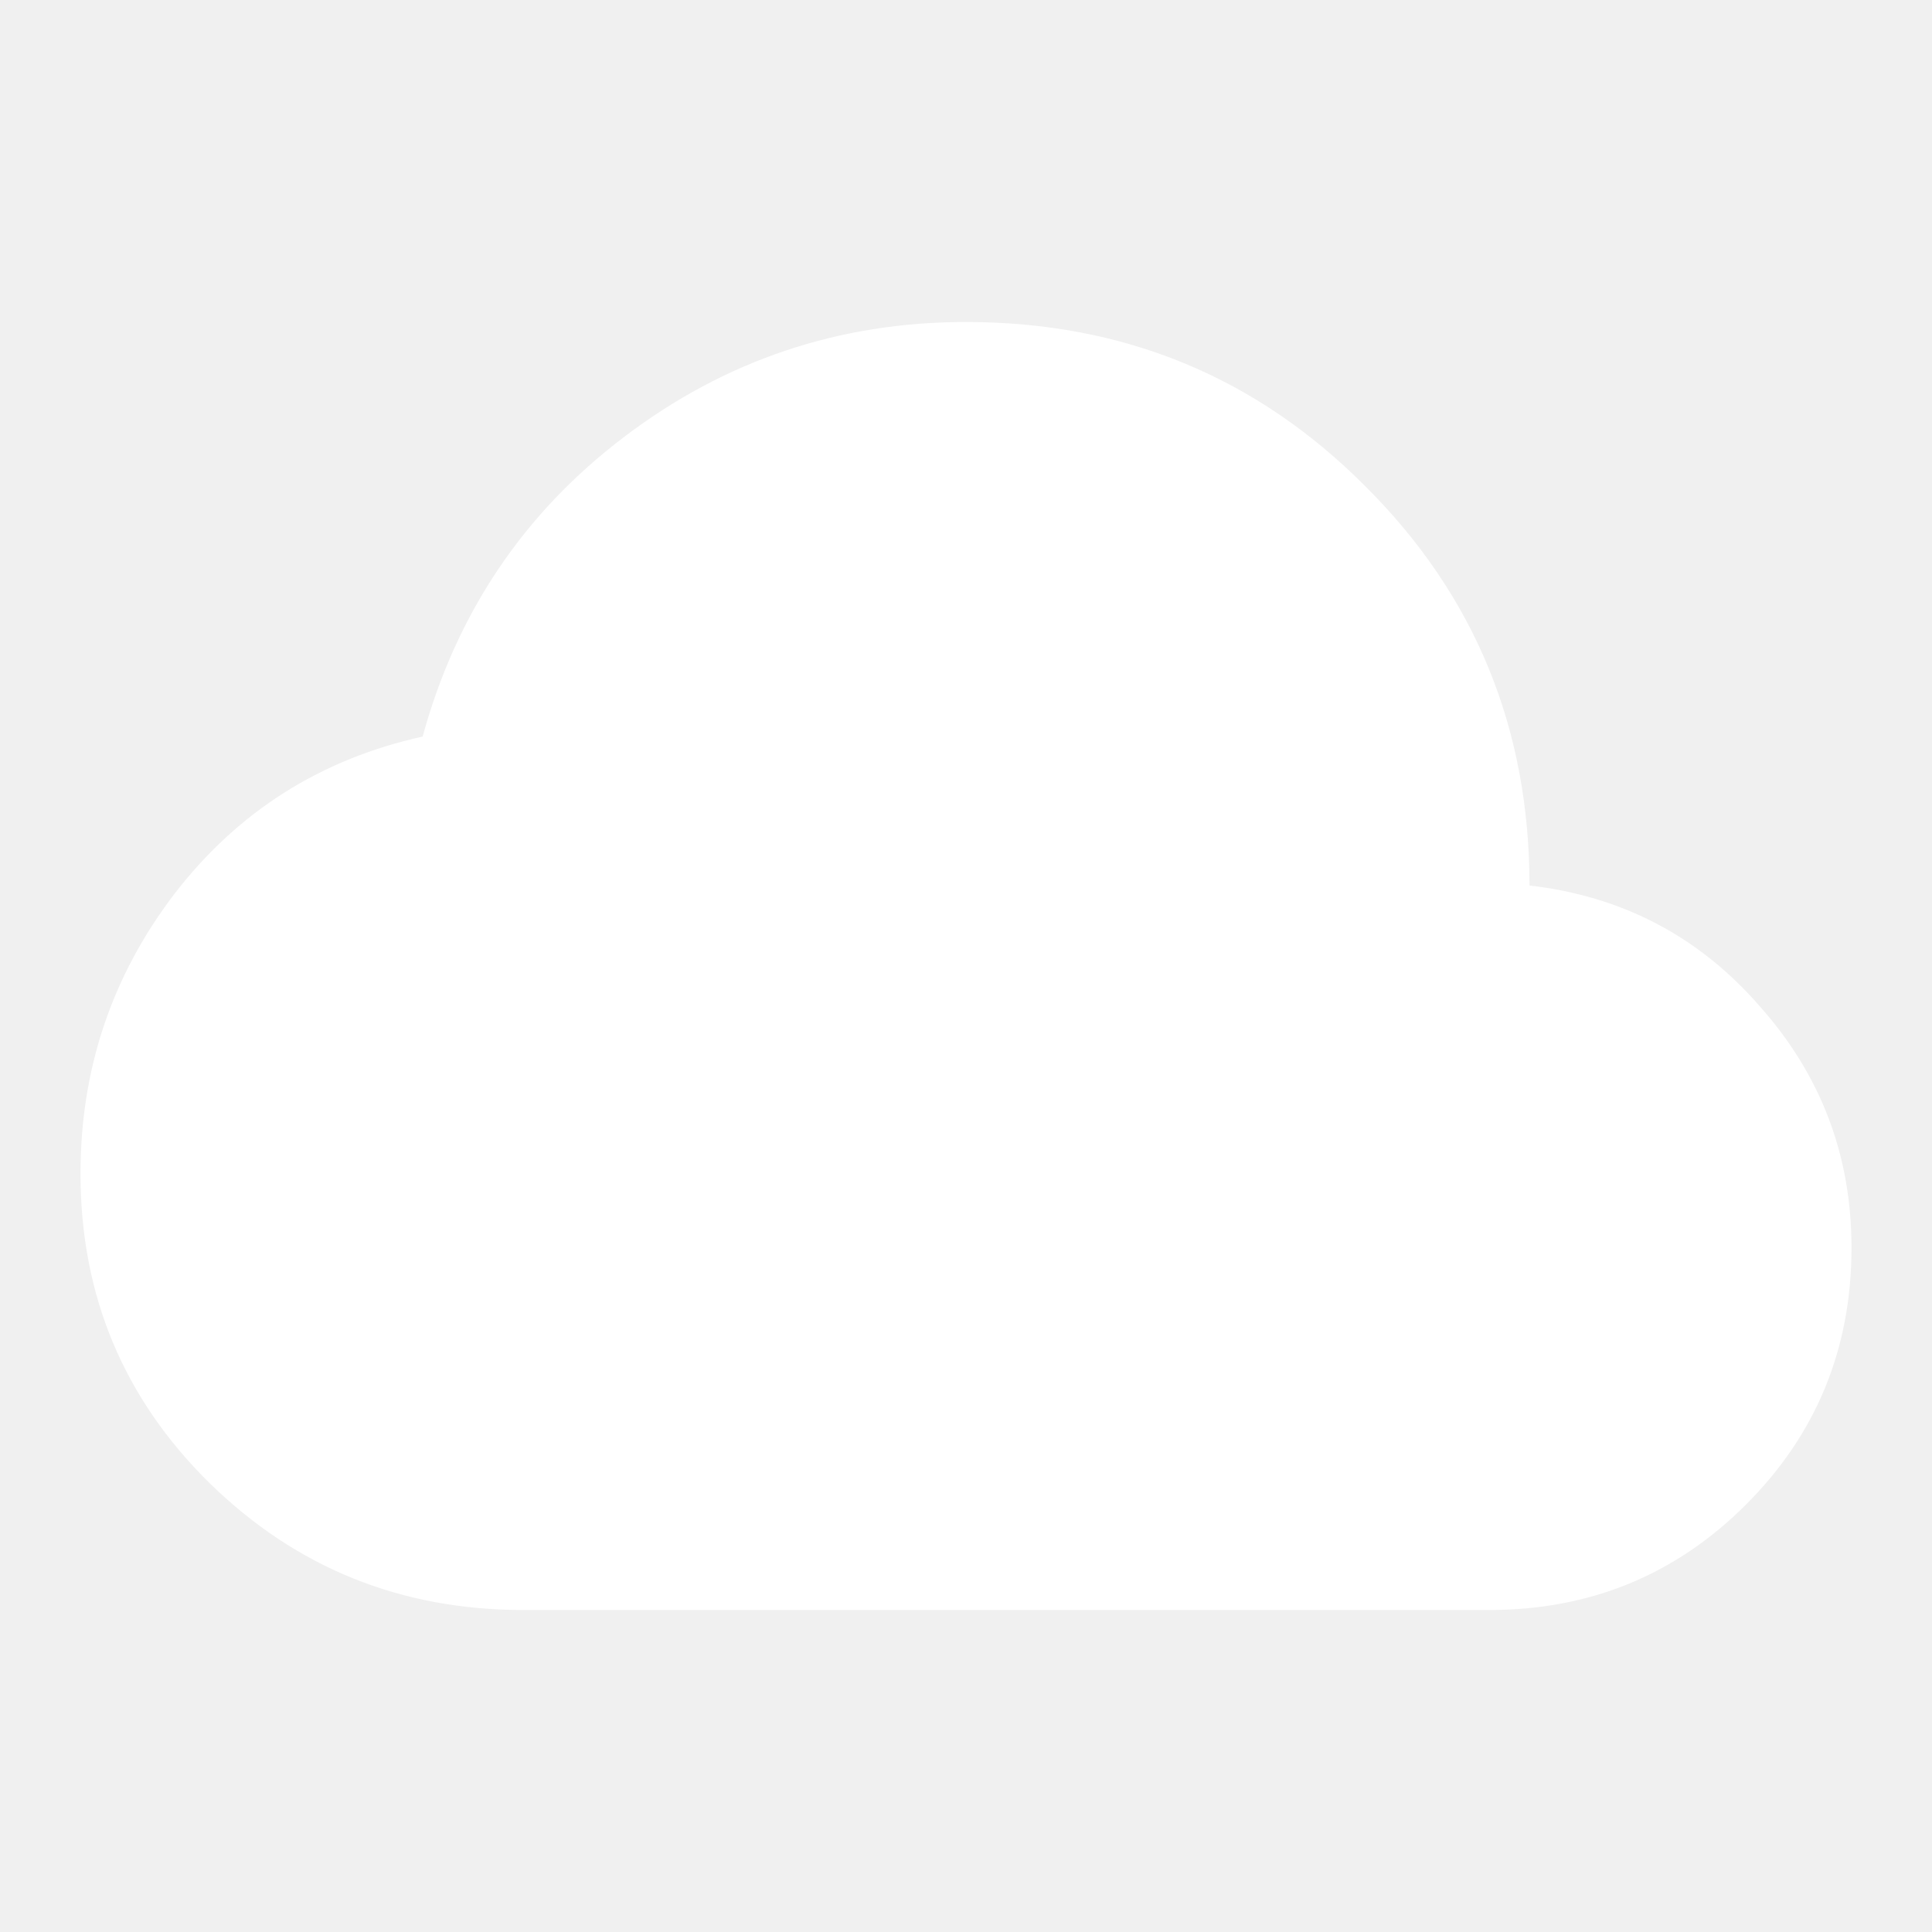
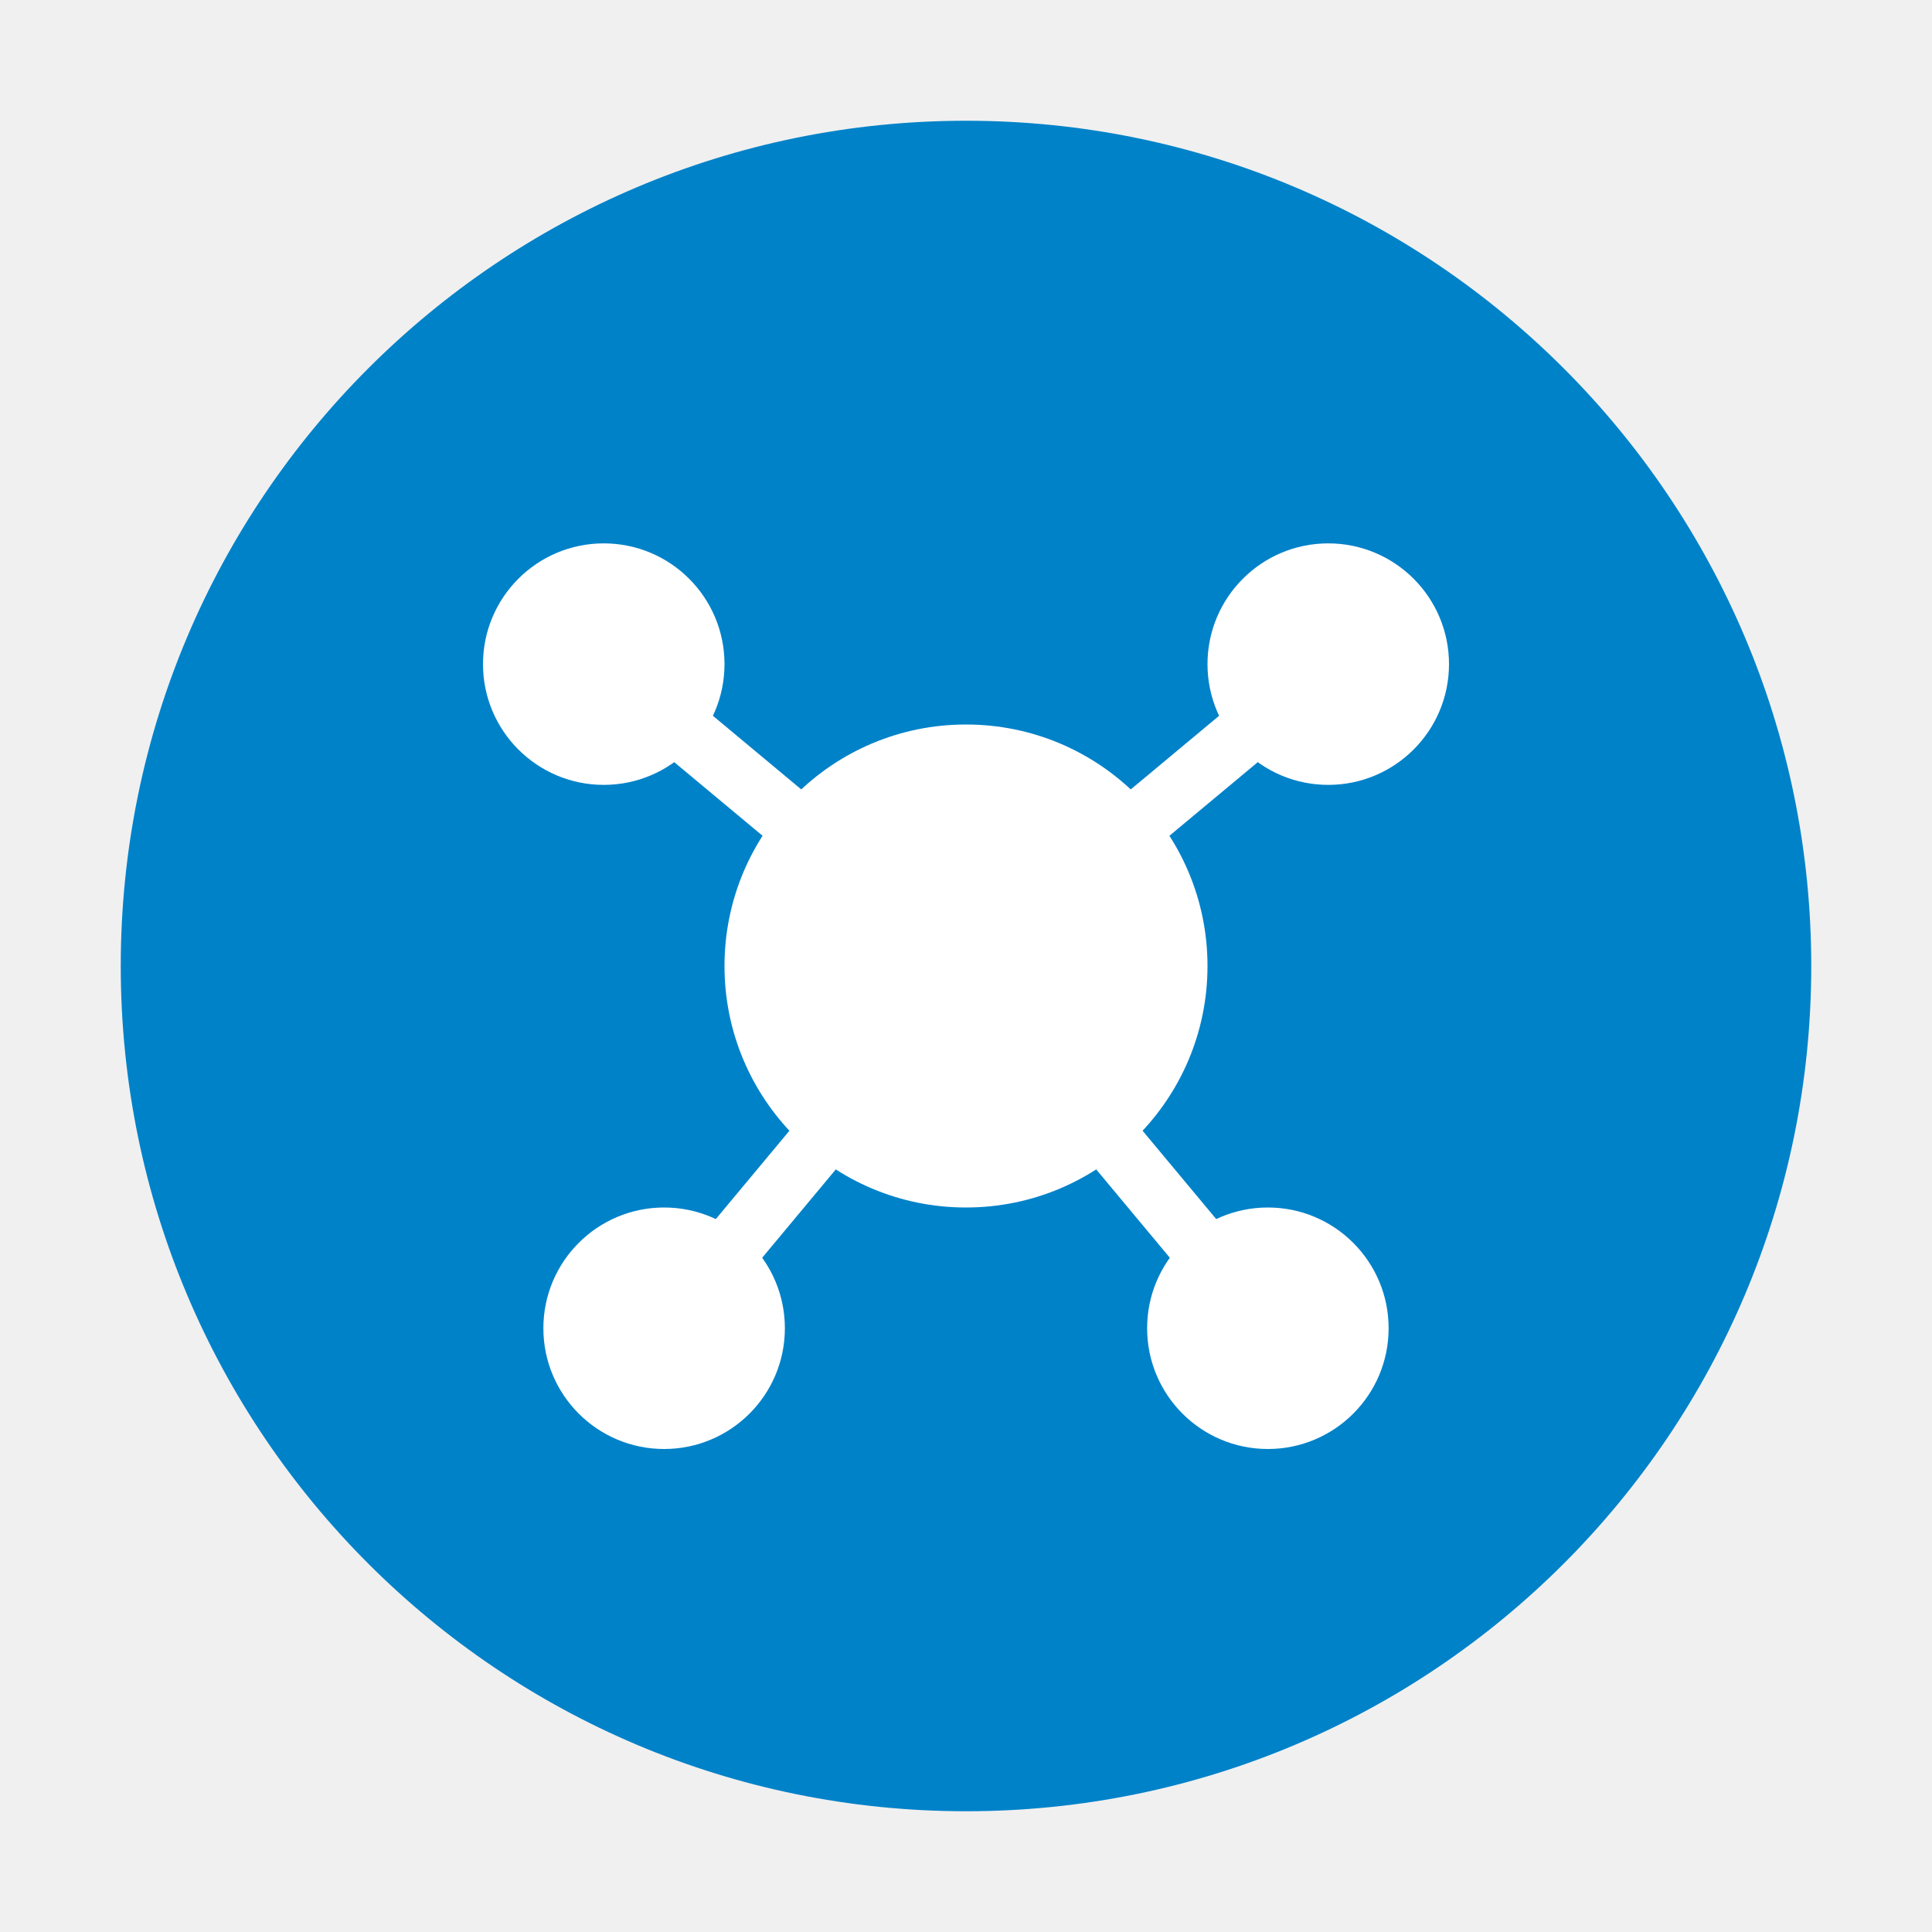
- <svg xmlns="http://www.w3.org/2000/svg" viewBox="0 0 24 24">
-   <path fill="white" d="M6.5 20Q4.22 20 2.61 18.43 1 16.85 1 14.58 1 12.63 2.17 11.1 3.35 9.57 5.25 9.15 5.88 6.85 7.75 5.43 9.63 4 12 4 14.93 4 16.96 6.04 19 8.07 19 11 20.73 11.2 21.86 12.5 23 13.78 23 15.5 23 17.38 21.69 18.69 20.38 20 18.5 20Z" />
+ <svg xmlns="http://www.w3.org/2000/svg" height="32" width="32" version="1.1" viewBox="0 0 32 32">
+   <circle cx="16" cy="16" r="14" fill="#0082c9" />
+   <g fill="#ffffff" transform="translate(8,8)">
+     <circle cx="8" cy="8" r="4" />
+     <circle cx="2" cy="3" r="2" />
+     <circle cx="14" cy="3" r="2" />
+     <circle cx="3" cy="14" r="2" />
+     <circle cx="13" cy="14" r="2" />
+     <line x1="8" y1="8" x2="2" y2="3" stroke="#ffffff" stroke-width="1" />
+     <line x1="8" y1="8" x2="14" y2="3" stroke="#ffffff" stroke-width="1" />
+     <line x1="8" y1="8" x2="3" y2="14" stroke="#ffffff" stroke-width="1" />
+     <line x1="8" y1="8" x2="13" y2="14" stroke="#ffffff" stroke-width="1" />
+   </g>
</svg>
